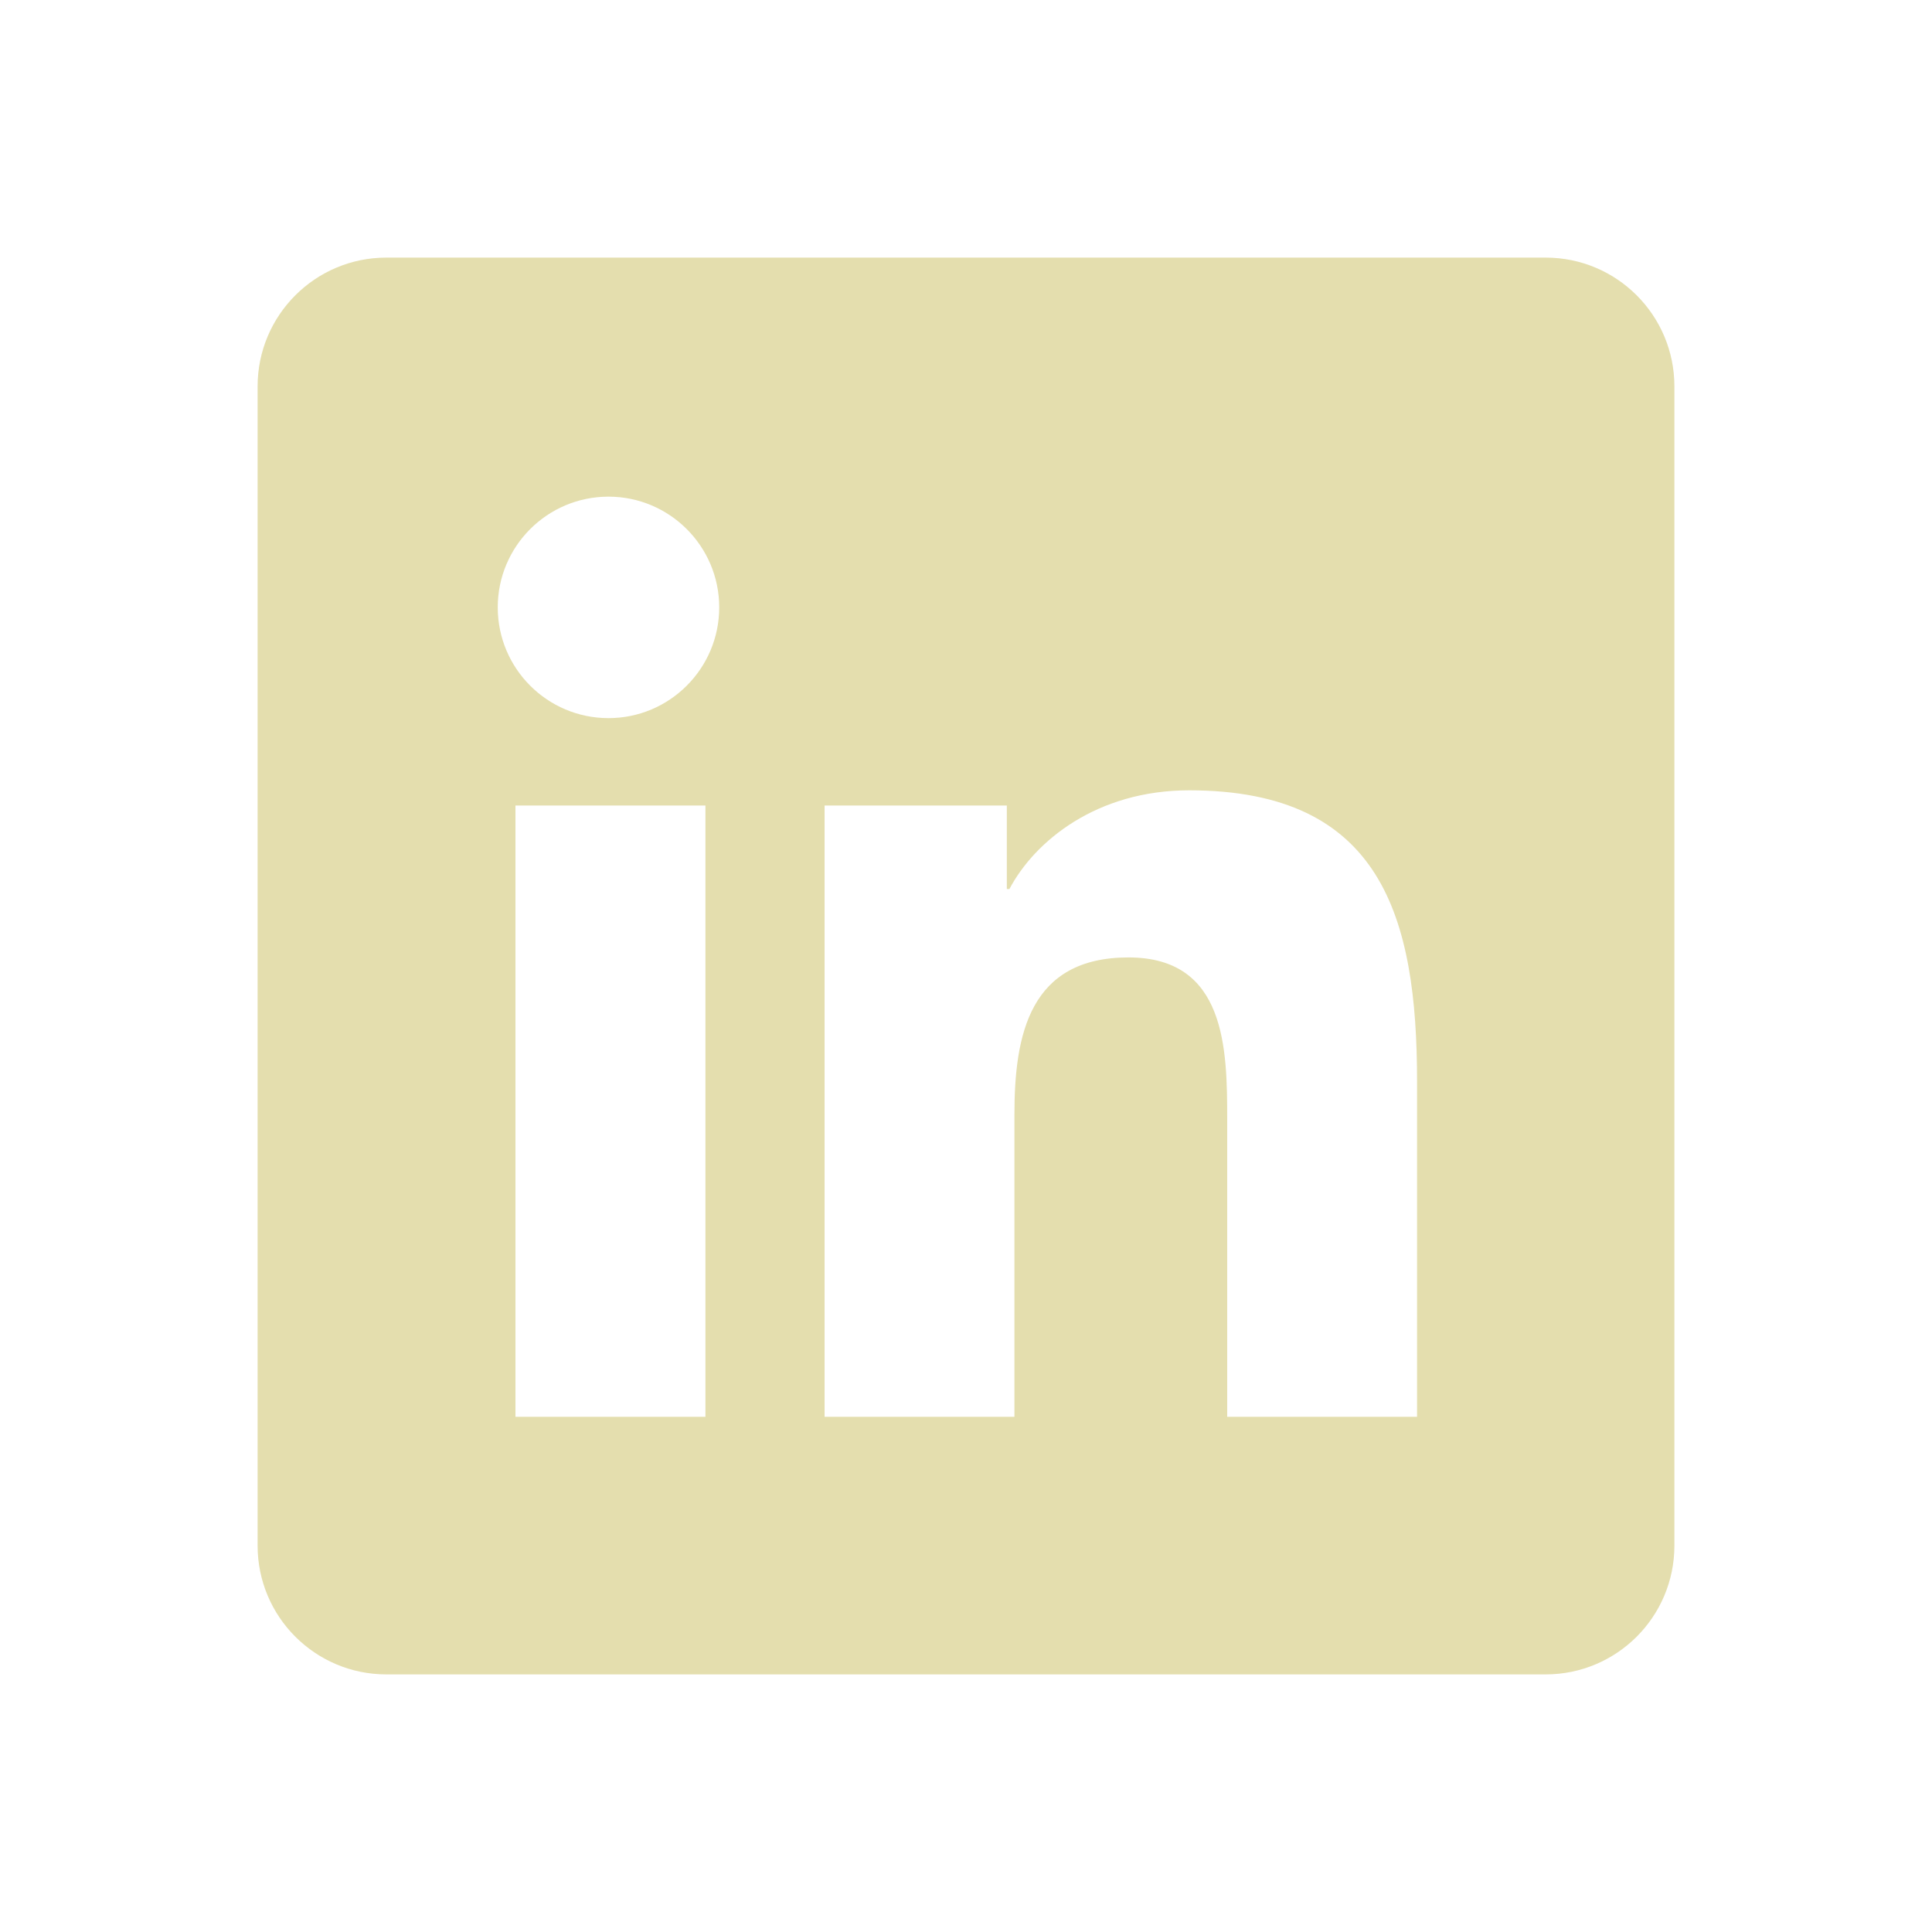
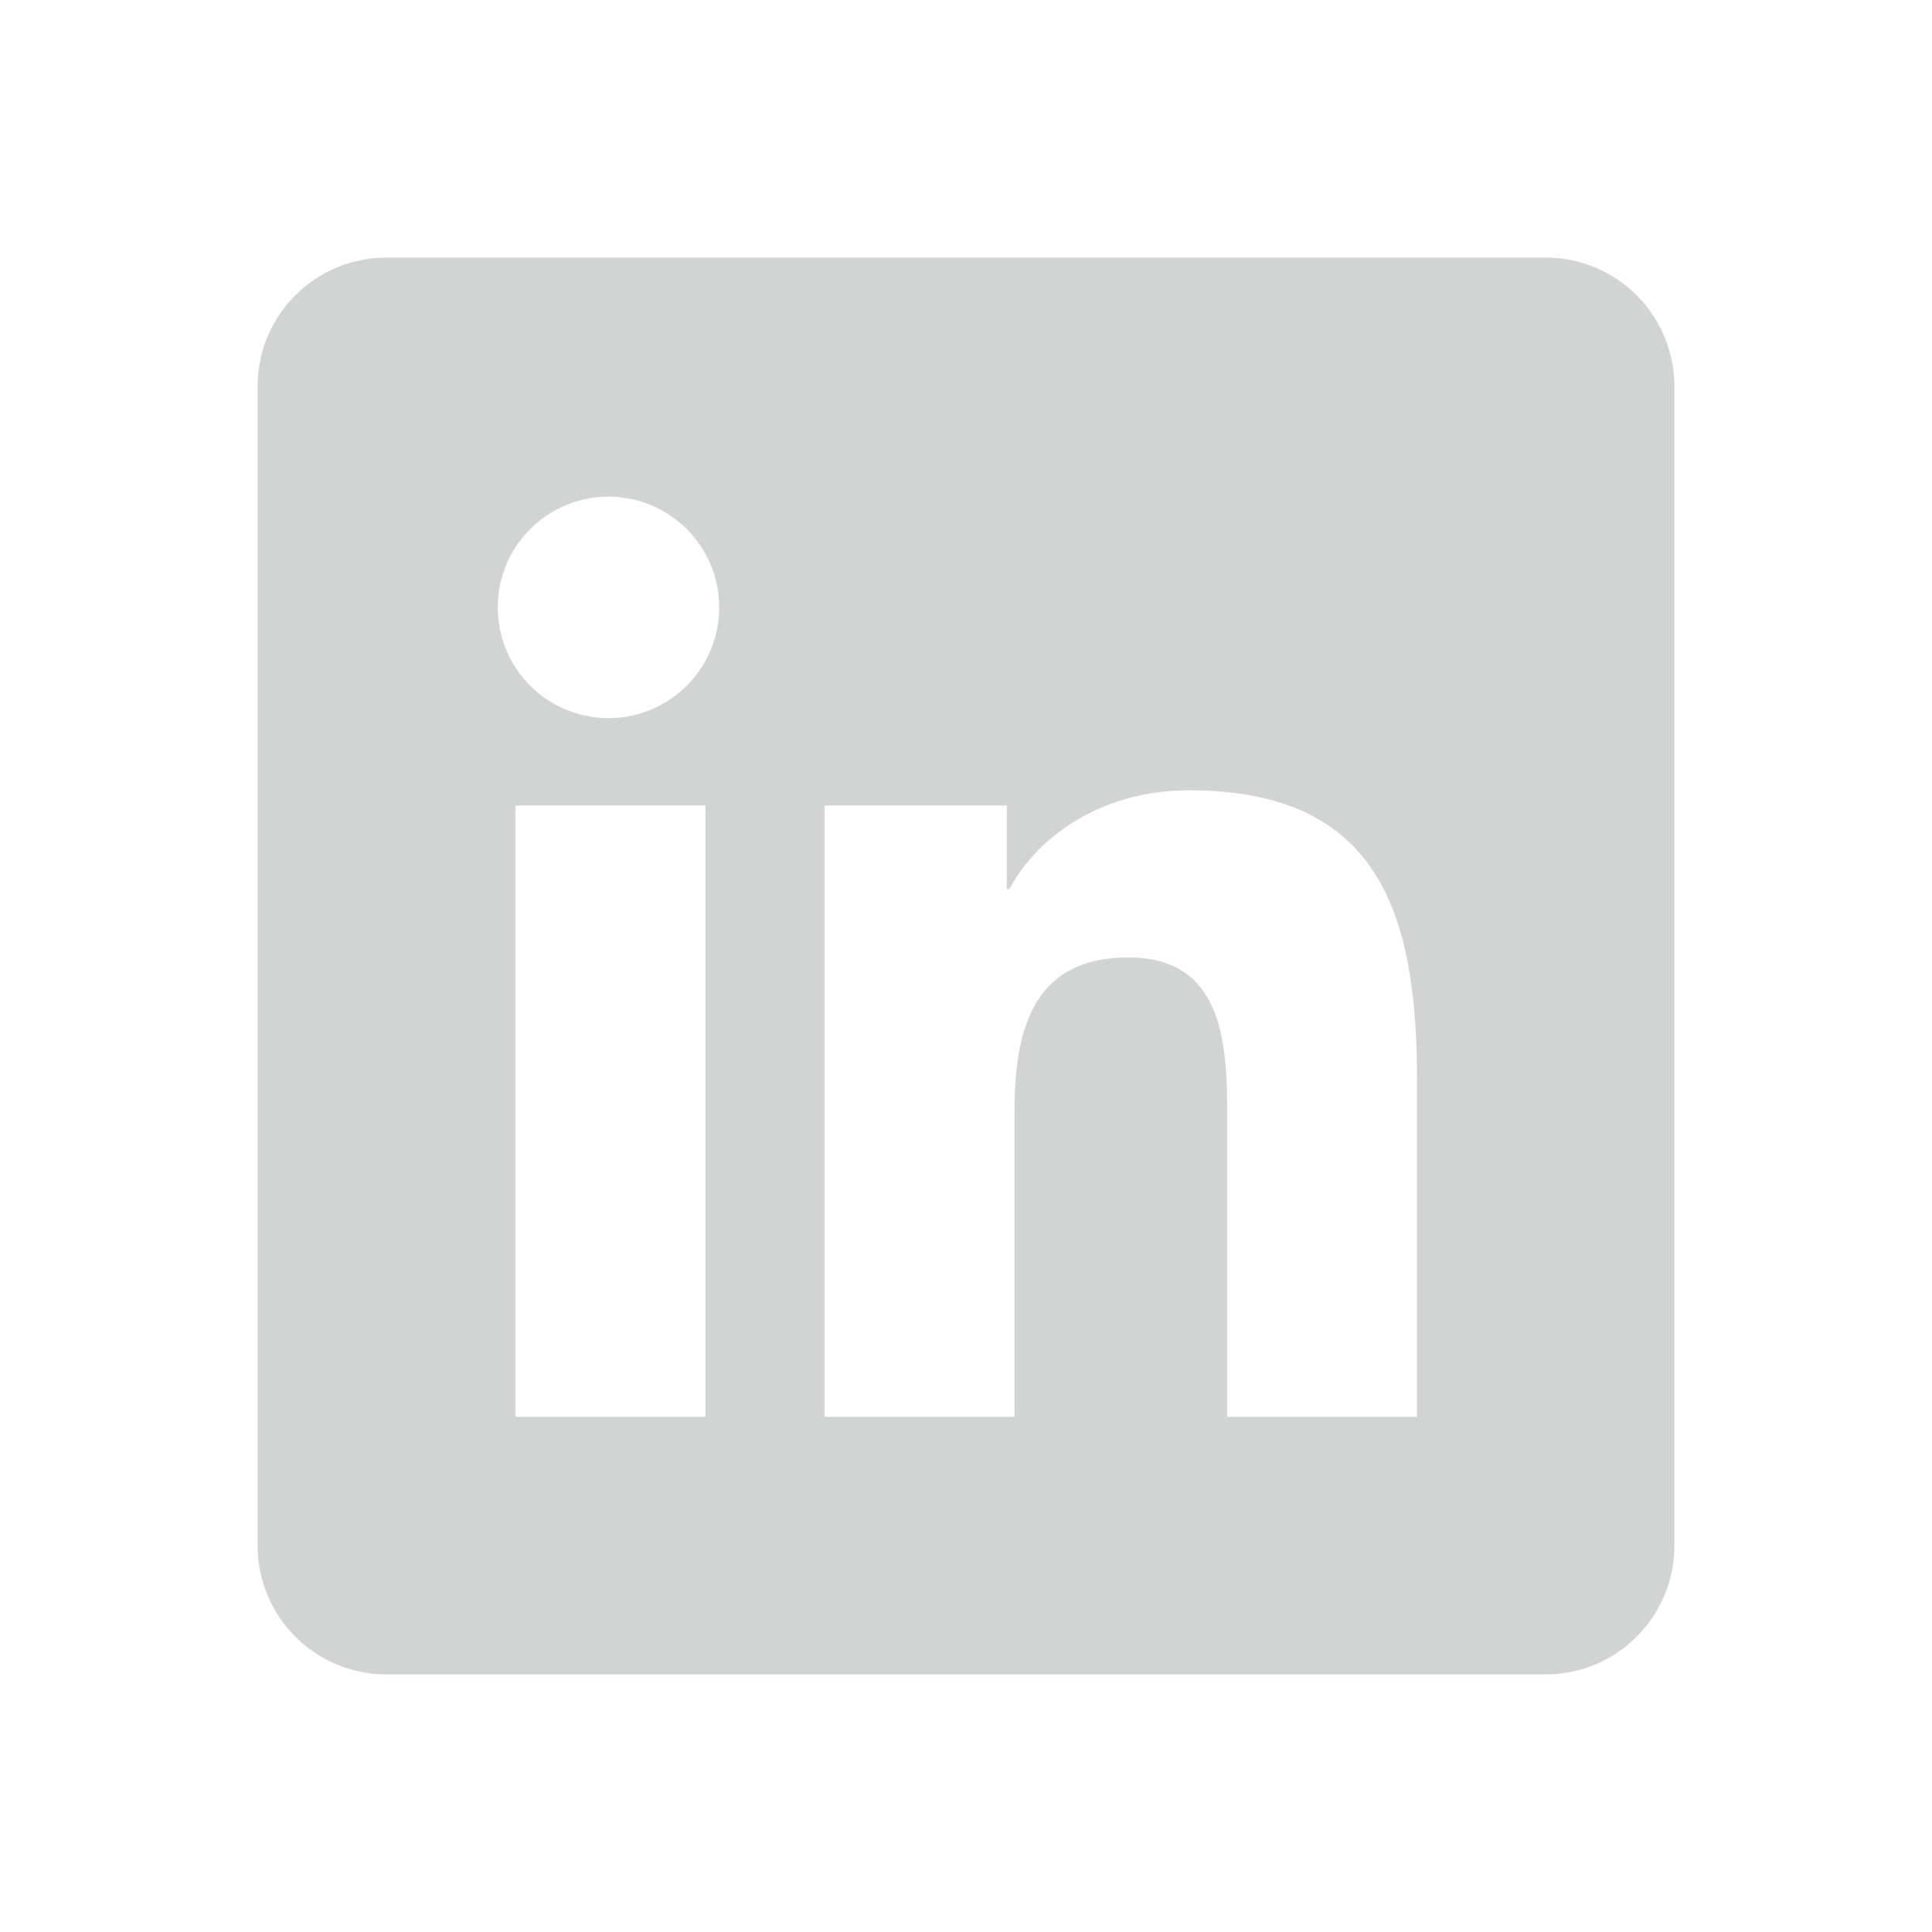
- <svg xmlns="http://www.w3.org/2000/svg" fill="#E4DEAE" viewBox="0 0 30 30" width="30px" height="30px">
+ <svg xmlns="http://www.w3.org/2000/svg" fill="#d2d3d3" viewBox="0 0 30 30" width="30px" height="30px">
  <path d="M24,4H6C4.895,4,4,4.895,4,6v18c0,1.105,0.895,2,2,2h18c1.105,0,2-0.895,2-2V6C26,4.895,25.105,4,24,4z M10.954,22h-2.95 v-9.492h2.95V22z M9.449,11.151c-0.951,0-1.72-0.771-1.72-1.72c0-0.949,0.77-1.719,1.72-1.719c0.948,0,1.719,0.771,1.719,1.719 C11.168,10.38,10.397,11.151,9.449,11.151z M22.004,22h-2.948v-4.616c0-1.101-0.02-2.517-1.533-2.517 c-1.535,0-1.771,1.199-1.771,2.437V22h-2.948v-9.492h2.83v1.297h0.04c0.394-0.746,1.356-1.533,2.791-1.533 c2.987,0,3.539,1.966,3.539,4.522V22z" />
</svg>
